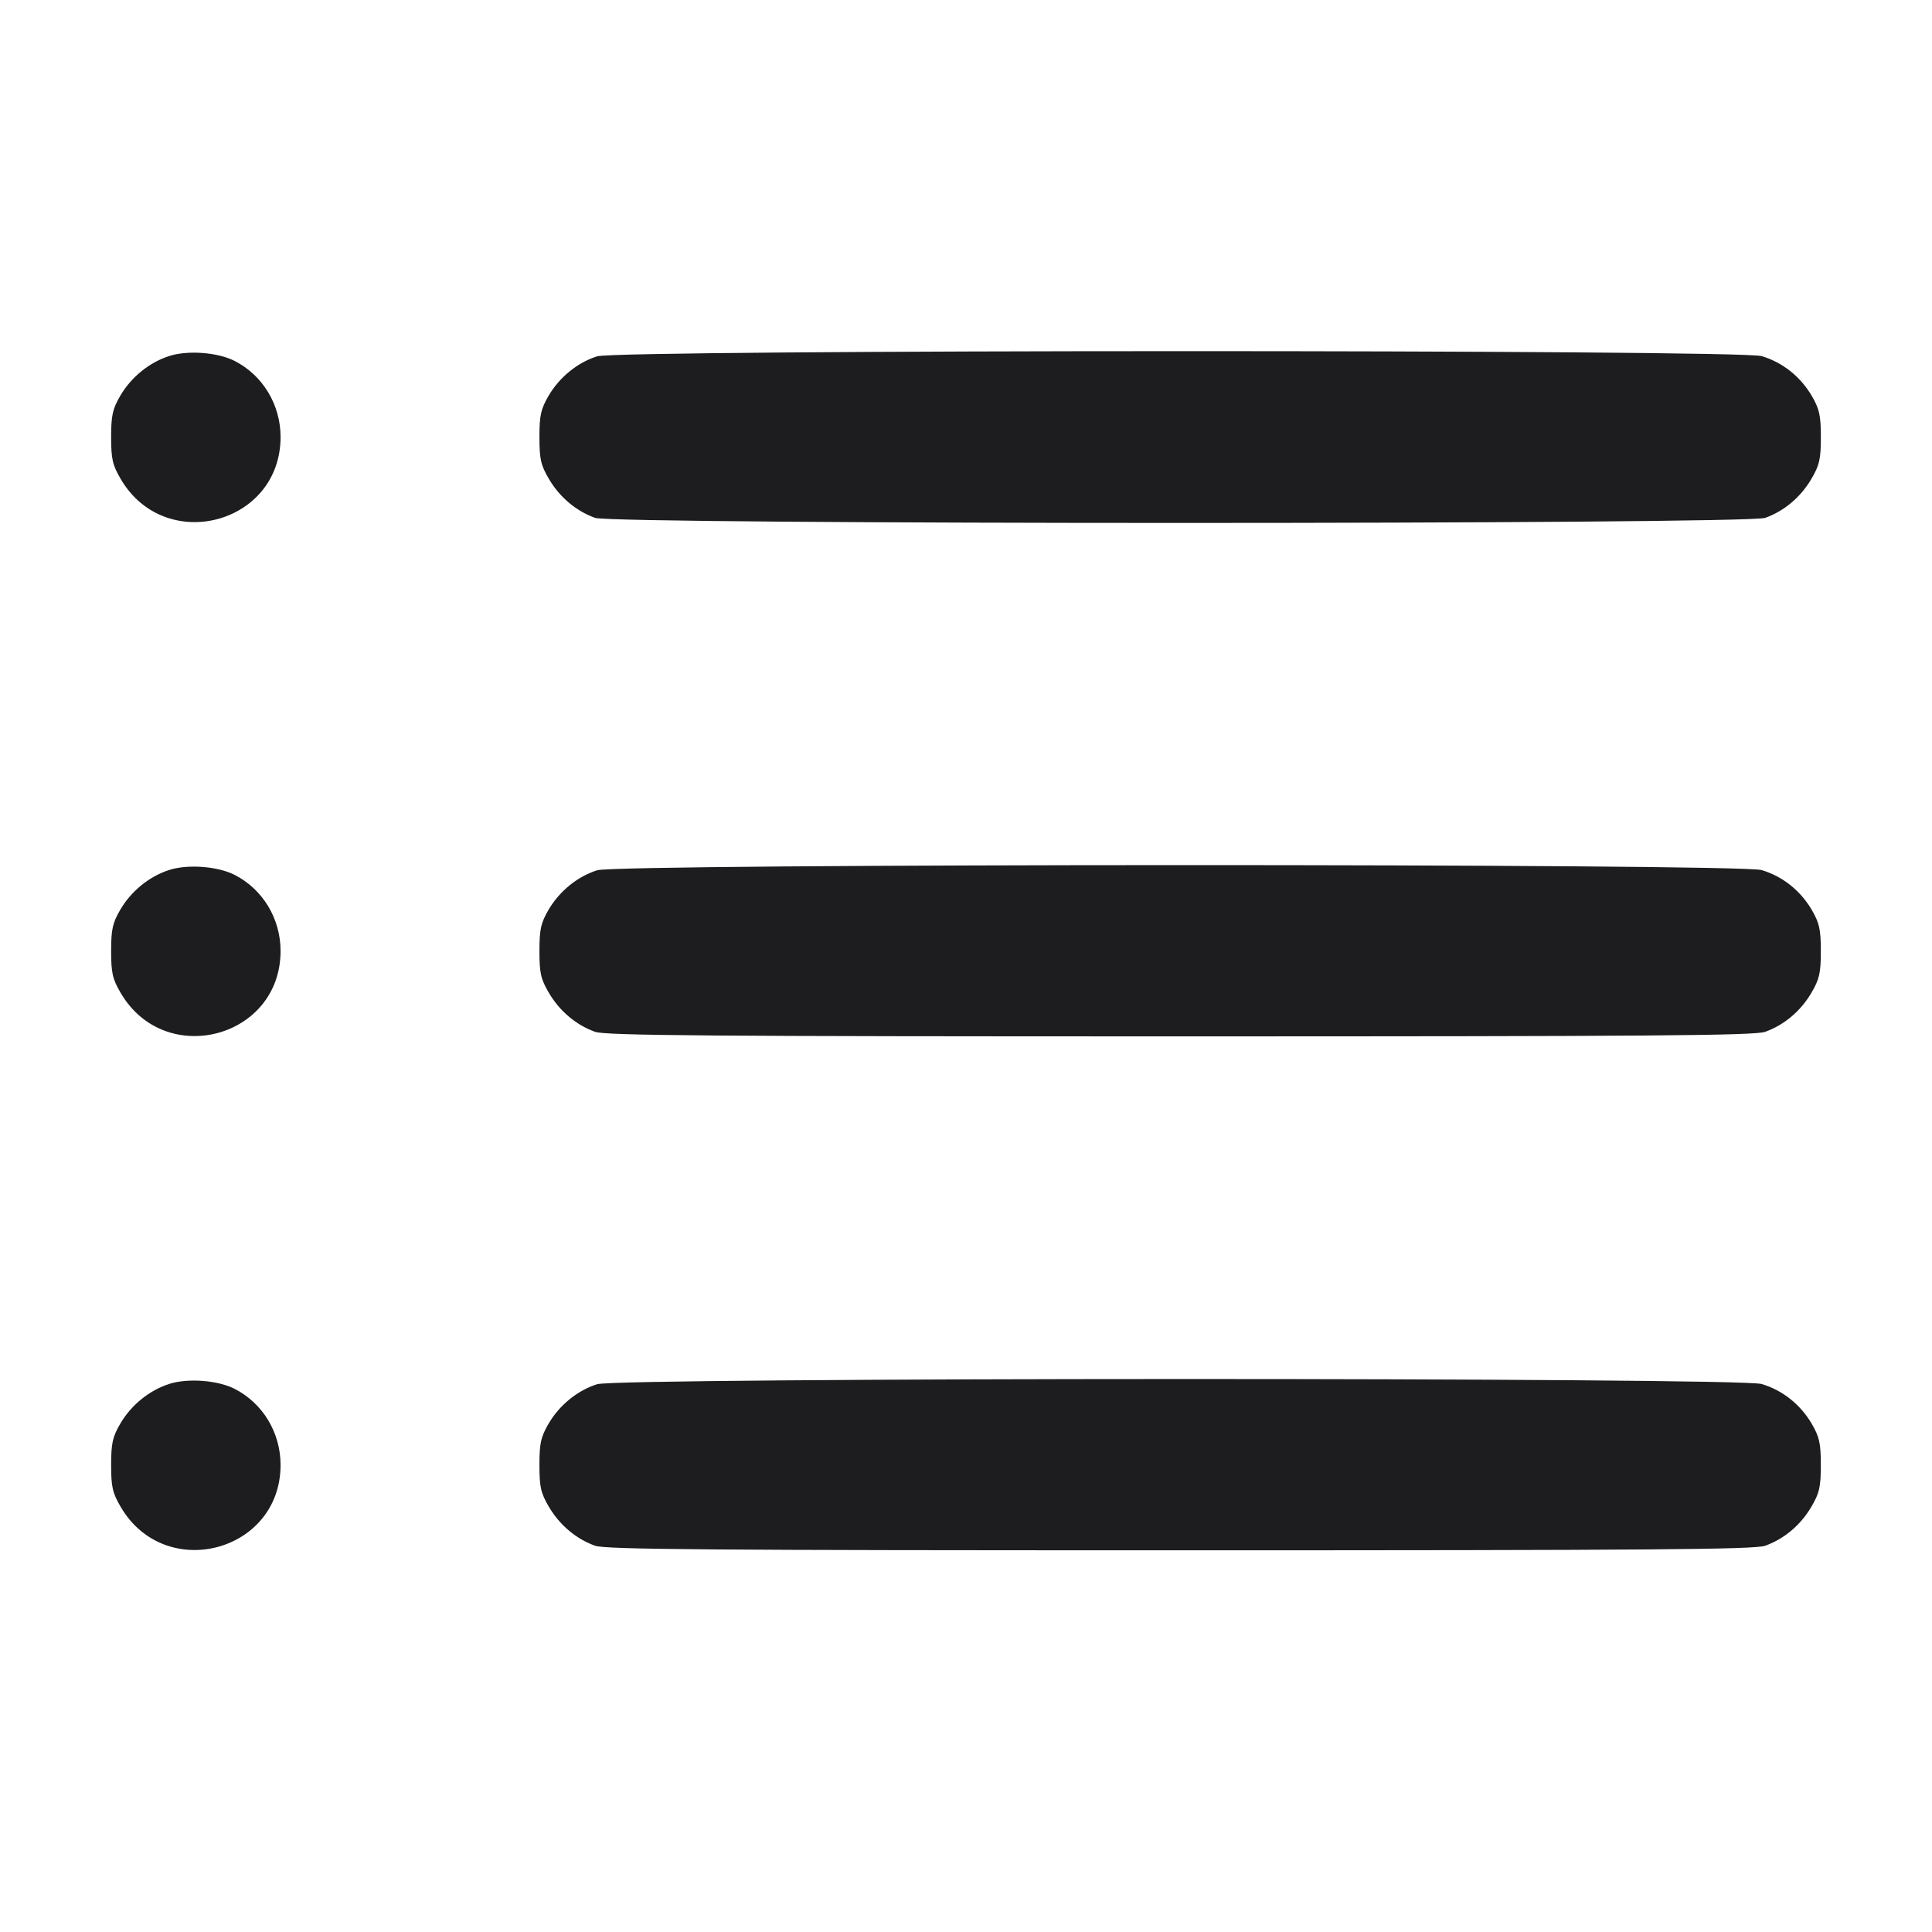
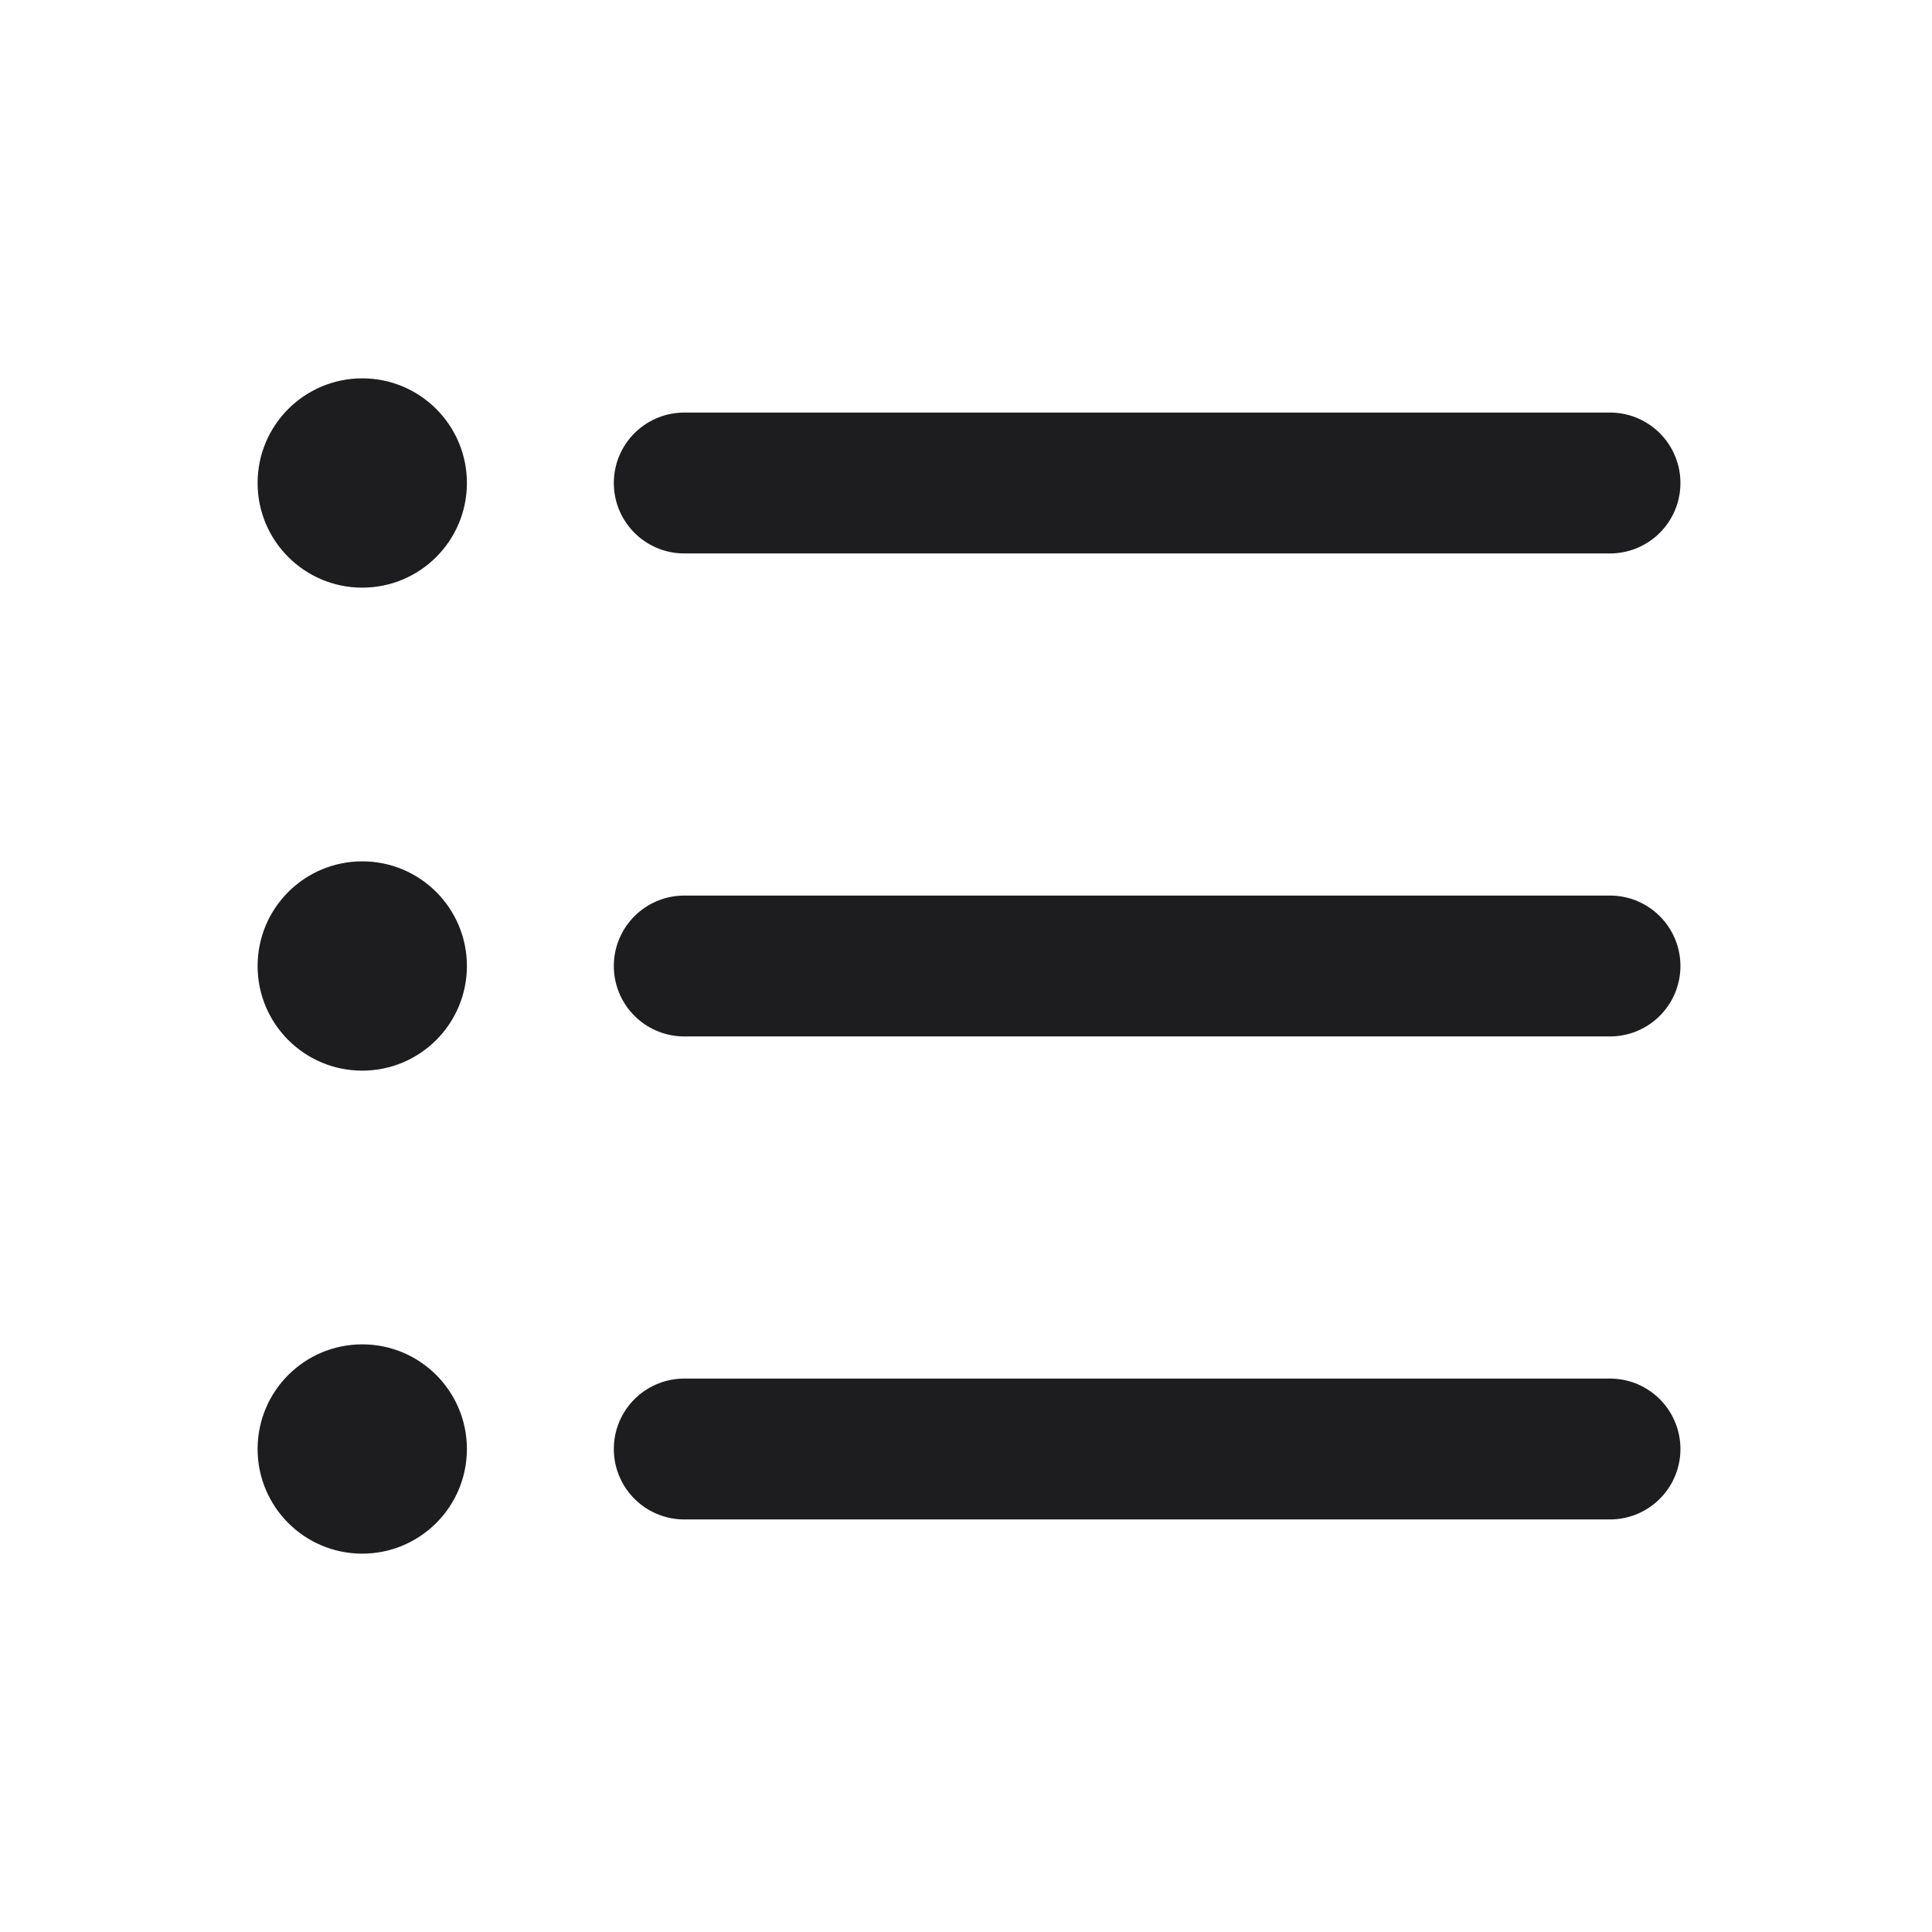
- <svg xmlns="http://www.w3.org/2000/svg" width="48" height="48" viewBox="1416.737 628.187 66.216 66.216" fill="#1d1d1f">
-   <path d="M1422.528,640.392c-0.678,0.22 -1.292,0.719 -1.665,1.353c-0.267,0.458 -0.317,0.675 -0.317,1.421c0,0.754 0.047,0.96 0.332,1.444c1.521,2.589 5.475,1.544 5.475,-1.444c0,-1.107 -0.605,-2.111 -1.571,-2.607c-0.581,-0.299 -1.621,-0.376 -2.255,-0.167M1437.207,640.398c-0.672,0.211 -1.289,0.71 -1.665,1.348c-0.267,0.458 -0.317,0.675 -0.317,1.421c0,0.752 0.047,0.963 0.326,1.436c0.367,0.625 0.934,1.101 1.582,1.333c0.655,0.232 39.448,0.232 40.103,0c0.649,-0.232 1.215,-0.708 1.582,-1.333c0.279,-0.473 0.326,-0.684 0.326,-1.436c0,-0.746 -0.05,-0.963 -0.317,-1.421c-0.388,-0.655 -0.995,-1.139 -1.709,-1.353c-0.769,-0.232 -39.172,-0.226 -39.912,0.006M1422.528,658.007c-0.678,0.22 -1.292,0.719 -1.665,1.353c-0.267,0.458 -0.317,0.675 -0.317,1.421c0,0.754 0.047,0.96 0.332,1.444c1.521,2.589 5.475,1.544 5.475,-1.444c0,-1.107 -0.605,-2.111 -1.571,-2.607c-0.581,-0.299 -1.621,-0.376 -2.255,-0.167M1437.207,658.013c-0.672,0.211 -1.289,0.71 -1.665,1.348c-0.267,0.458 -0.317,0.675 -0.317,1.421c0,0.752 0.047,0.963 0.326,1.436c0.367,0.625 0.934,1.101 1.582,1.333c0.361,0.129 3.966,0.156 20.051,0.156c16.085,0 19.69,-0.026 20.051,-0.156c0.649,-0.232 1.215,-0.708 1.582,-1.333c0.279,-0.473 0.326,-0.684 0.326,-1.436c0,-0.746 -0.05,-0.963 -0.317,-1.421c-0.388,-0.655 -0.995,-1.139 -1.709,-1.353c-0.769,-0.232 -39.172,-0.226 -39.912,0.006M1422.528,675.622c-0.678,0.22 -1.292,0.719 -1.665,1.353c-0.267,0.458 -0.317,0.675 -0.317,1.421c0,0.754 0.047,0.96 0.332,1.444c1.521,2.589 5.475,1.544 5.475,-1.444c0,-1.107 -0.605,-2.111 -1.571,-2.607c-0.581,-0.299 -1.621,-0.376 -2.255,-0.167M1437.207,675.627c-0.672,0.211 -1.289,0.71 -1.665,1.348c-0.267,0.458 -0.317,0.675 -0.317,1.421c0,0.752 0.047,0.963 0.326,1.436c0.367,0.625 0.934,1.101 1.582,1.333c0.361,0.129 3.966,0.156 20.051,0.156c16.085,0 19.69,-0.026 20.051,-0.156c0.649,-0.232 1.215,-0.708 1.582,-1.333c0.279,-0.473 0.326,-0.684 0.326,-1.436c0,-0.746 -0.05,-0.963 -0.317,-1.421c-0.388,-0.655 -0.995,-1.139 -1.709,-1.353c-0.769,-0.232 -39.172,-0.226 -39.912,0.006" />
+ <svg xmlns="http://www.w3.org/2000/svg" width="48" height="48" viewBox="0 0 24 24" fill="none" stroke="#1d1d1f" stroke-width="1.75" stroke-linecap="round" stroke-linejoin="round">
+   <circle cx="4.5" cy="6" r="1.3" fill="#1d1d1f" stroke="none" />
+   <circle cx="4.5" cy="12" r="1.3" fill="#1d1d1f" stroke="none" />
+   <circle cx="4.5" cy="18" r="1.3" fill="#1d1d1f" stroke="none" />
+   <path d="M8.5 6H20M8.5 12H20M8.5 18H20" />
</svg>
